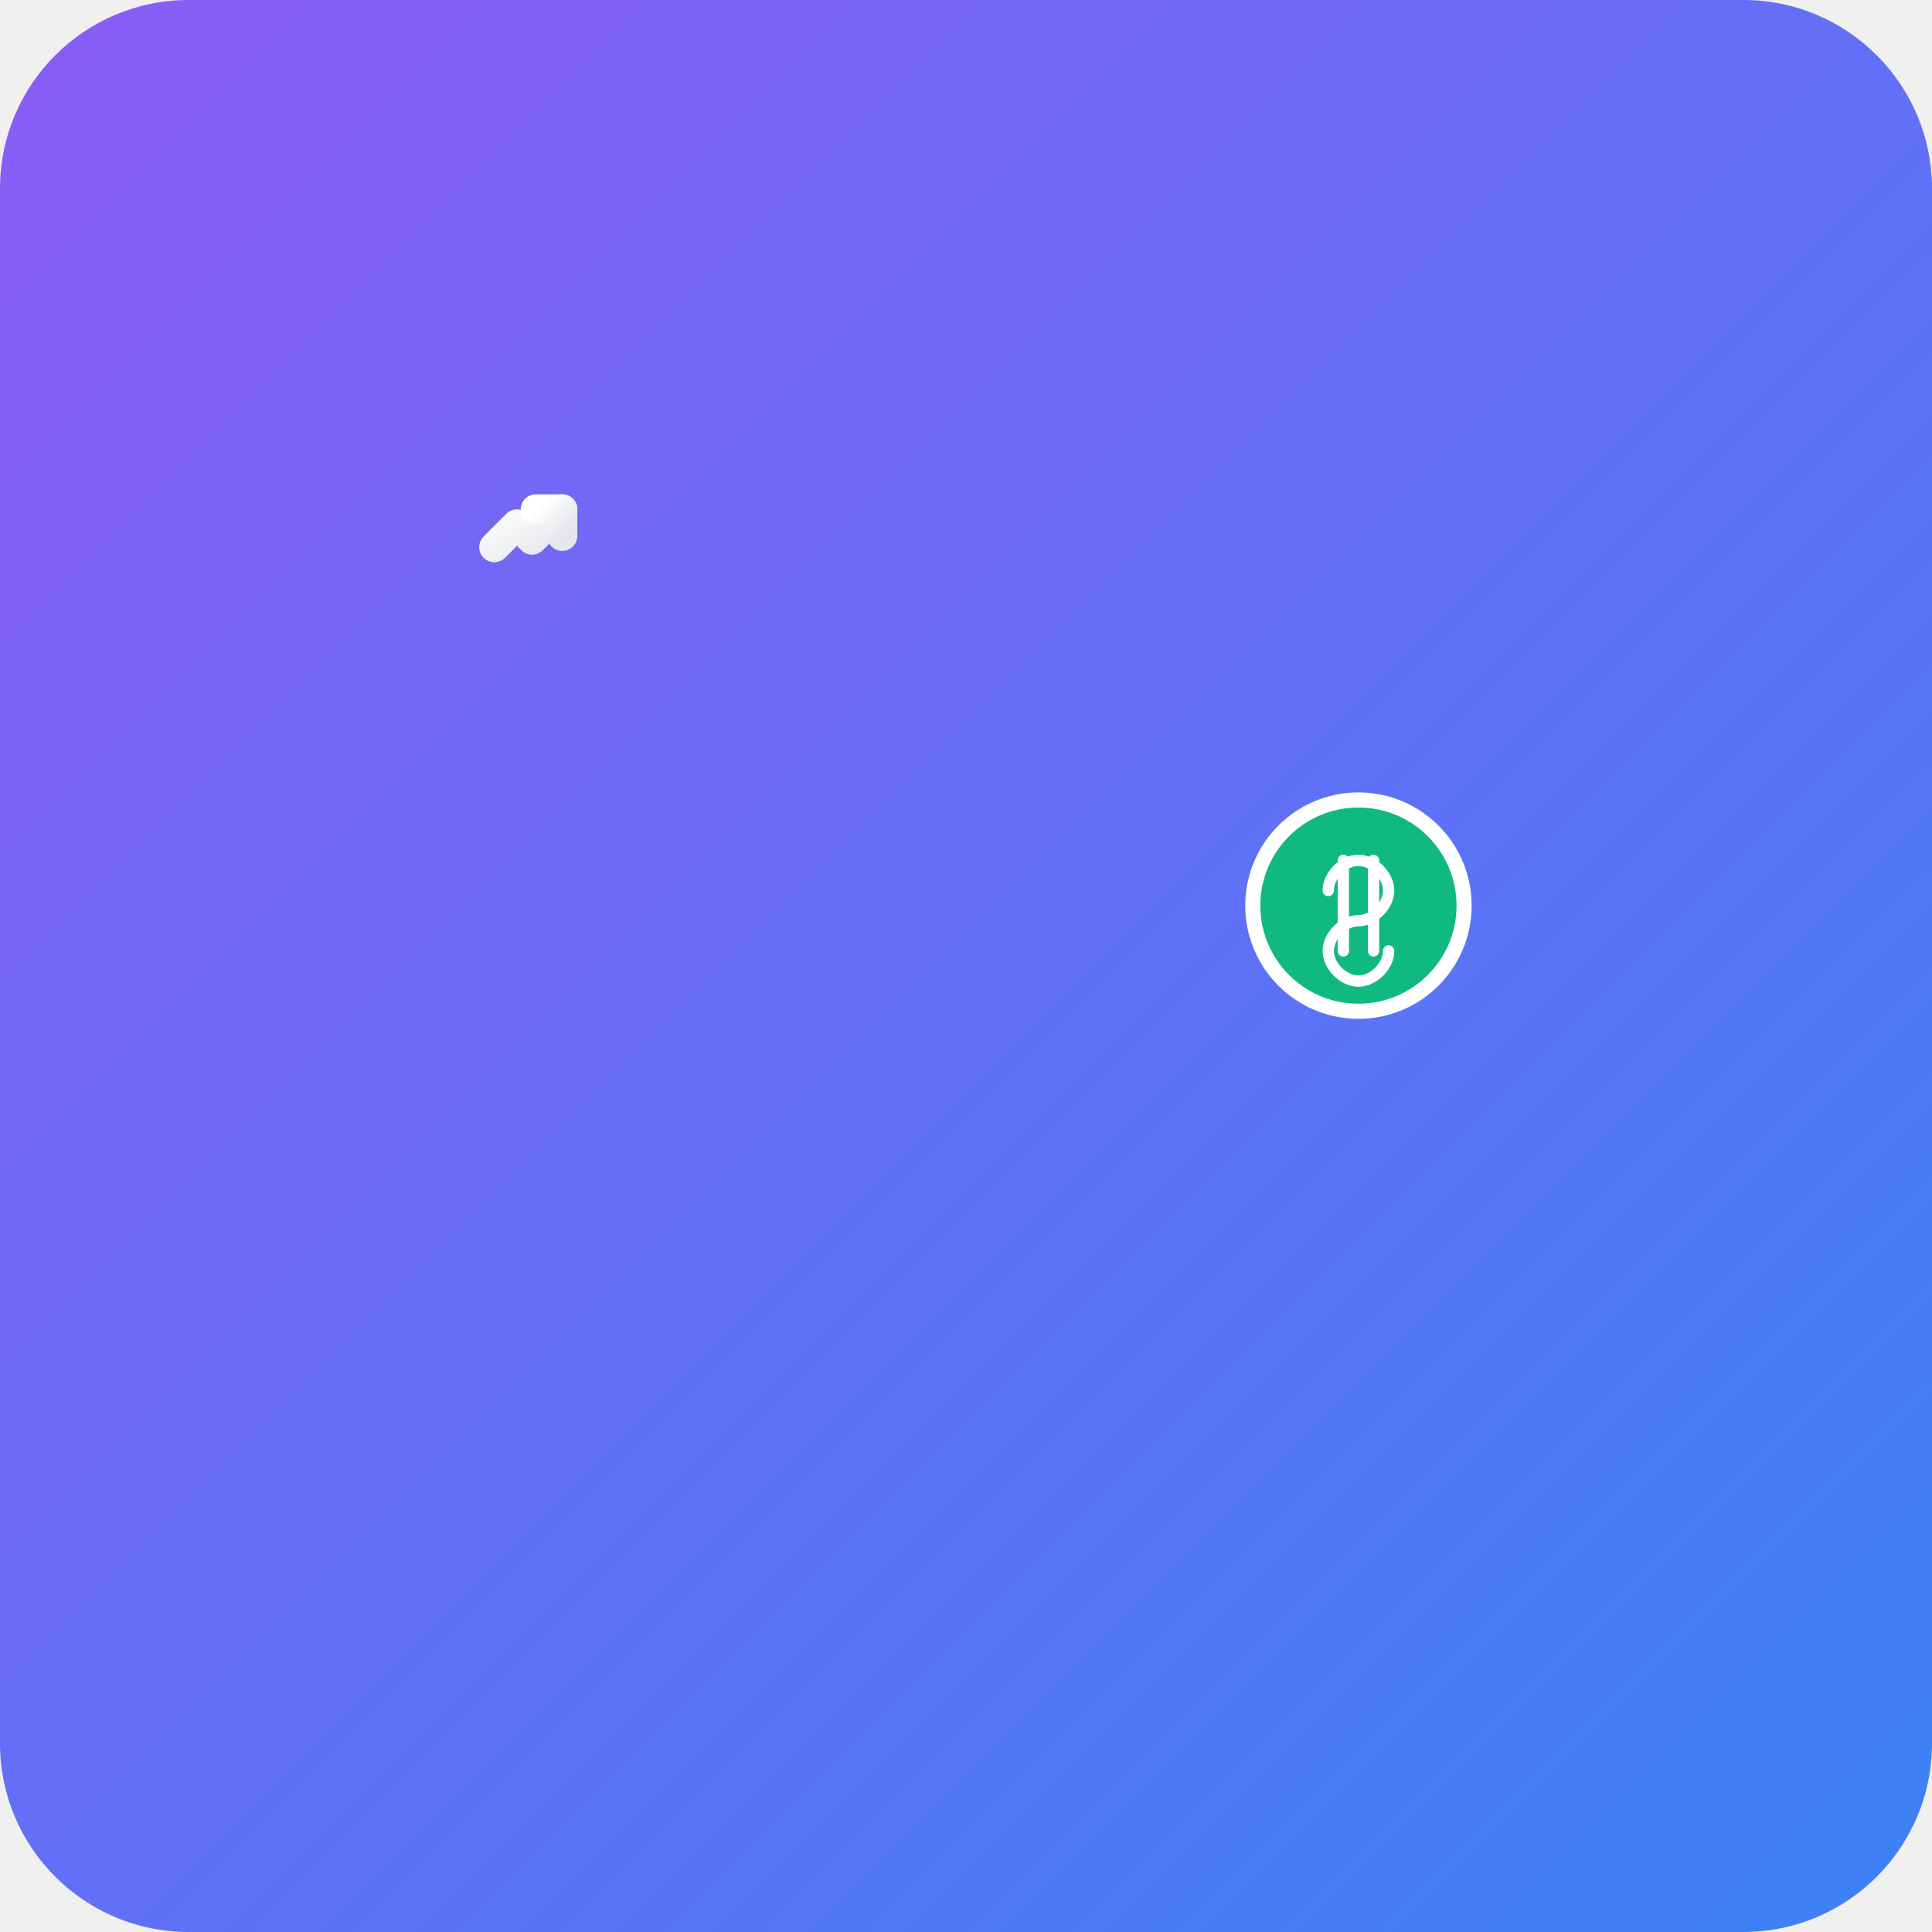
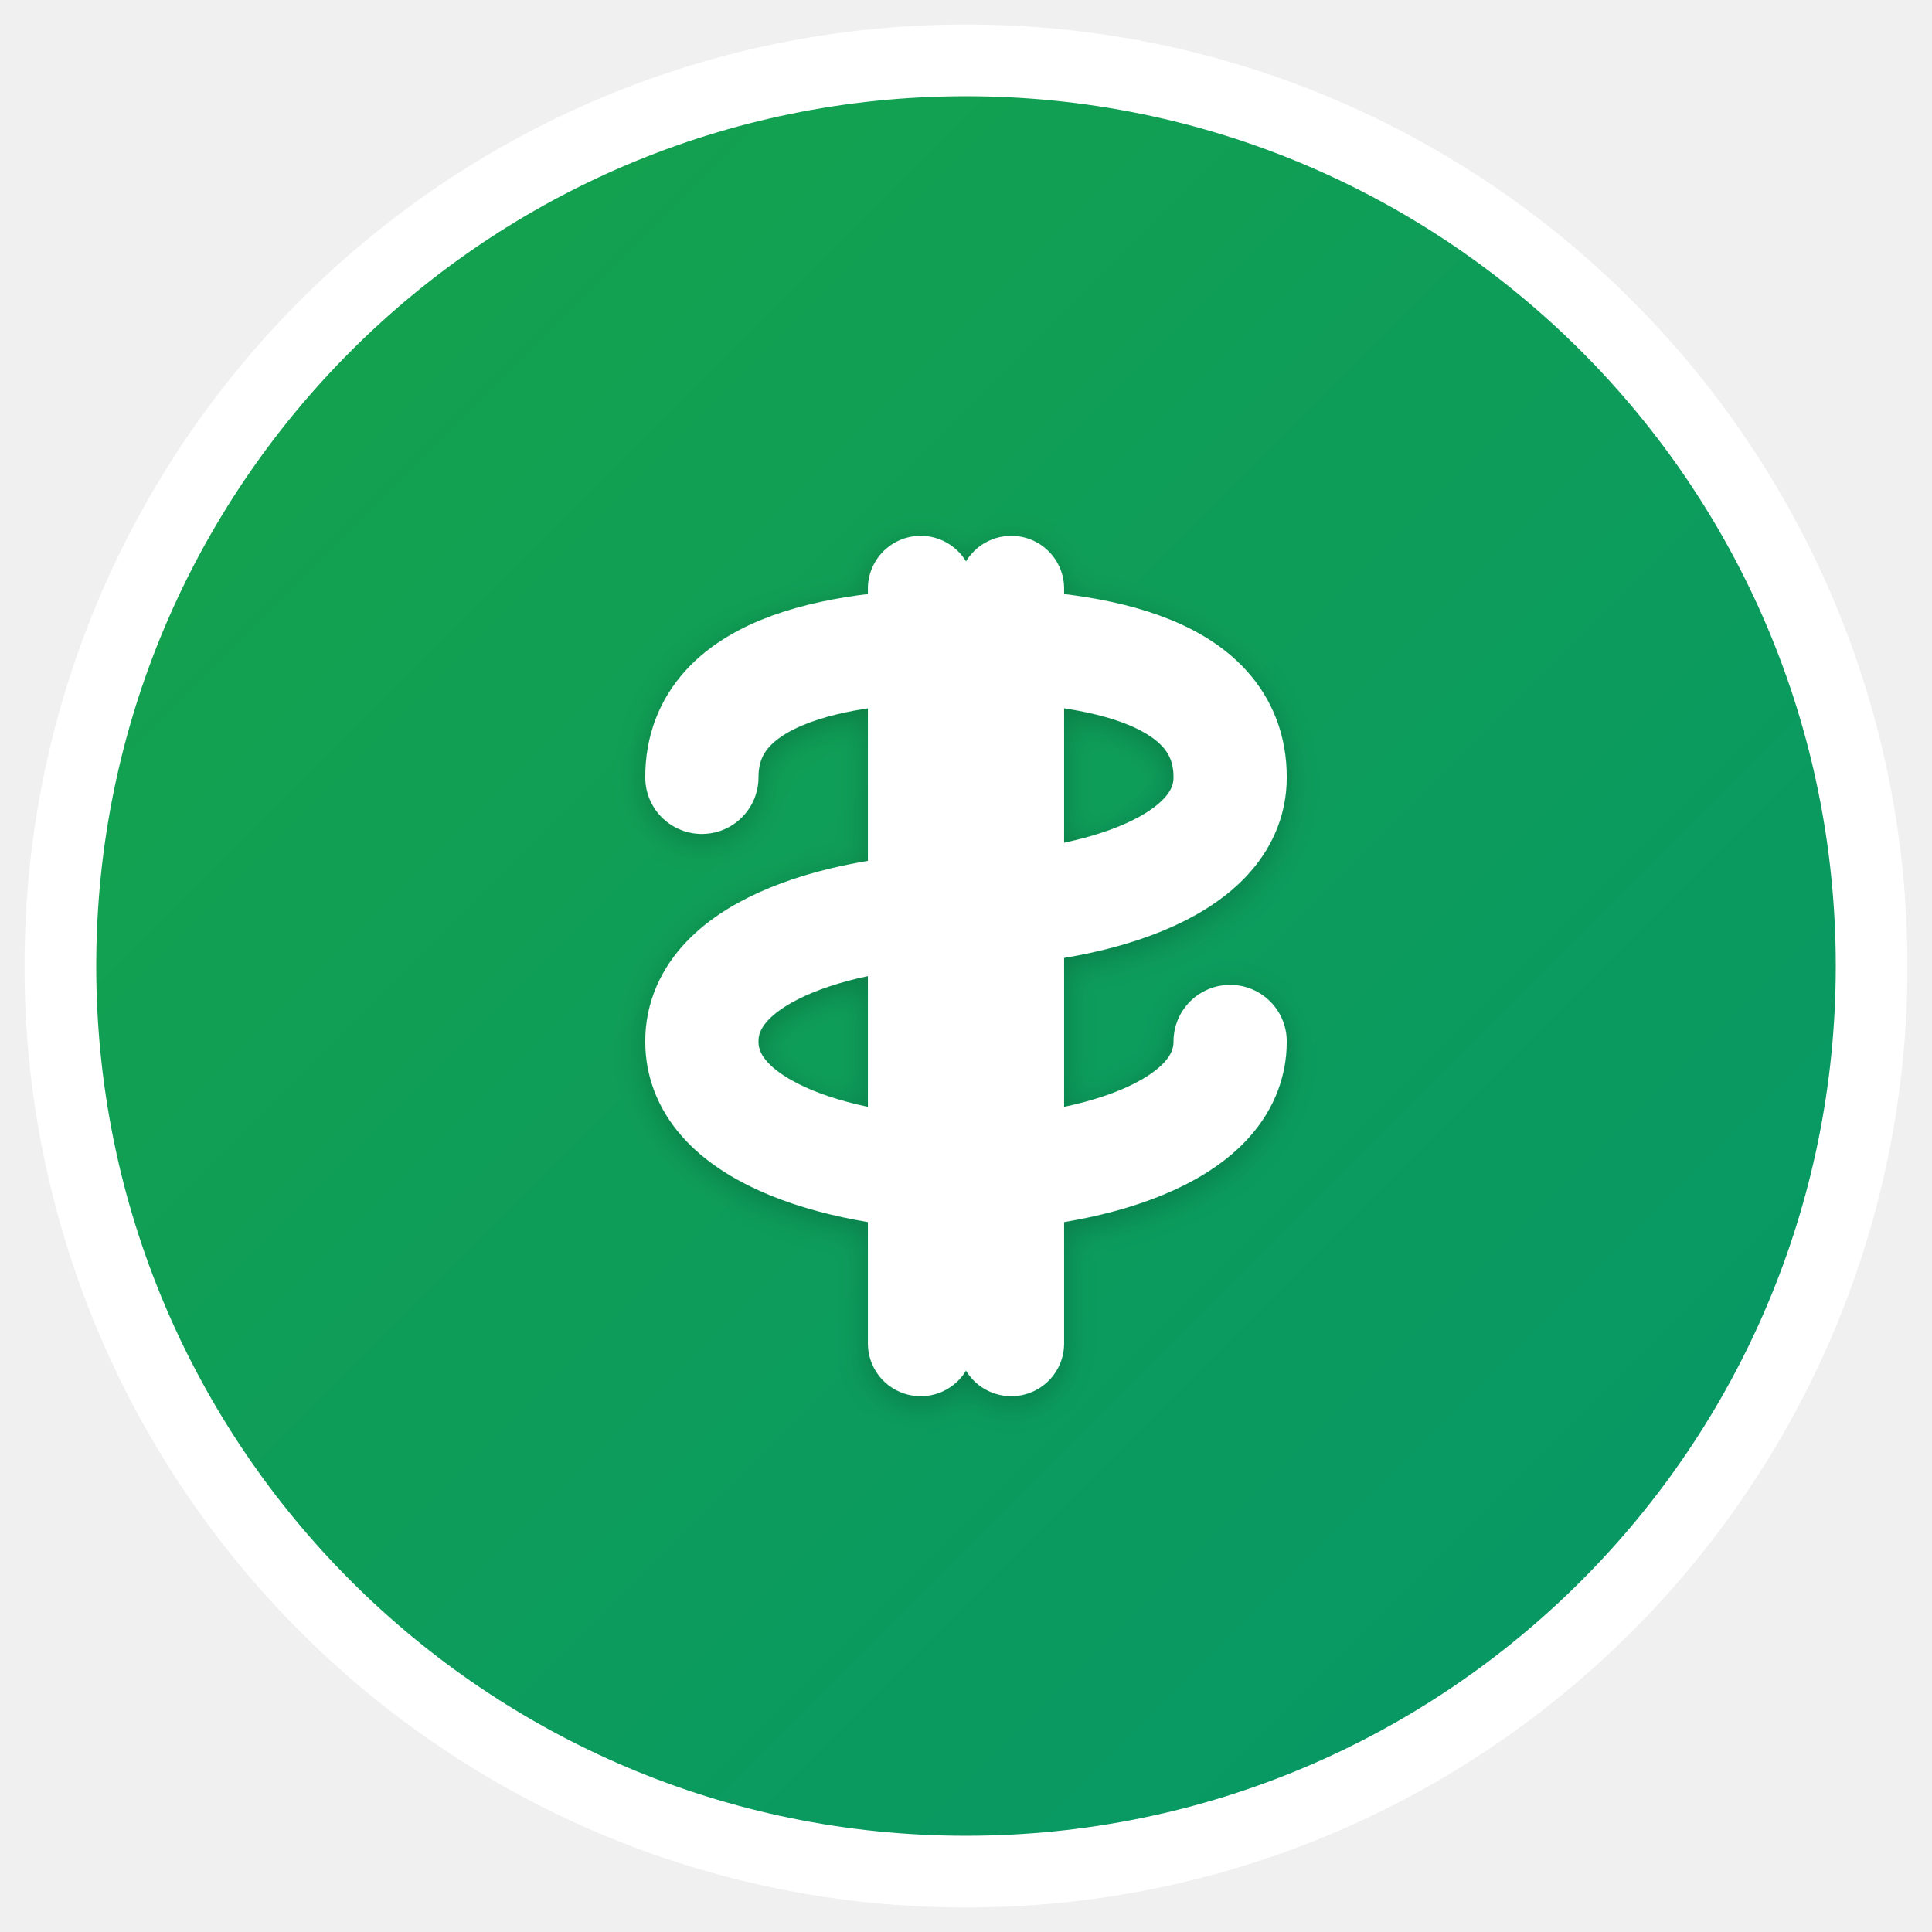
<svg xmlns="http://www.w3.org/2000/svg" width="152" height="152" viewBox="0 0 512 512" fill="none">
  <defs>
    <linearGradient id="bgGradient" x1="0%" y1="0%" x2="100%" y2="100%">
-       <stop offset="0%" stop-color="#8B5CF6" />
-       <stop offset="100%" stop-color="#3B82F6" />
+       <stop offset="0%" stop-color="#16A34A" />
+       <stop offset="100%" stop-color="#059669" />
    </linearGradient>
-     <linearGradient id="iconGradient" x1="0%" y1="0%" x2="100%" y2="100%">
-       <stop offset="0%" stop-color="#FFFFFF" />
-       <stop offset="100%" stop-color="#E5E7EB" />
-     </linearGradient>
+     <filter id="shadow" x="-50%" y="-50%" width="200%" height="200%">
+       <feDropShadow dx="0" dy="2" stdDeviation="4" flood-color="#000000" flood-opacity="0.2" />
+     </filter>
  </defs>
-   <rect width="512" height="512" rx="50" fill="url(#bgGradient)" />
-   <g transform="translate(128, 128)">
-     <path d="M3 17L9 11L13 15L21 7" stroke="url(#iconGradient)" stroke-width="8" stroke-linecap="round" stroke-linejoin="round" fill="none" />
-     <path d="M14 7H21V14" stroke="url(#iconGradient)" stroke-width="8" stroke-linecap="round" stroke-linejoin="round" fill="none" />
-     <g transform="translate(200, 80)">
-       <circle cx="32" cy="32" r="28" fill="#10B981" stroke="white" stroke-width="4" />
-       <path d="M28 20V44M36 20V44M24 28C24 24 28 20 32 20C36 20 40 24 40 28C40 32 36 36 32 36C28 36 24 40 24 44C24 48 28 52 32 52C36 52 40 48 40 44" stroke="white" stroke-width="3" fill="none" stroke-linecap="round" />
-     </g>
+   <circle cx="256" cy="256" r="240" fill="url(#bgGradient)" stroke="#FFFFFF" stroke-width="19" />
+   <g transform="translate(256, 256)" filter="url(#shadow)">
+     <line x1="-12" y1="-100" x2="-12" y2="100" stroke="white" stroke-width="28" stroke-linecap="round" />
+     <line x1="12" y1="-100" x2="12" y2="100" stroke="white" stroke-width="28" stroke-linecap="round" />
+     <path d="M-70 -50 C-70 -80 -30 -85 0 -85 C30 -85 70 -80 70 -50 C70 -25 30 -15 0 -15 C-30 -15 -70 -5 -70 20 C-70 45 -30 55 0 55 C30 55 70 45 70 20" stroke="white" stroke-width="30" fill="none" stroke-linecap="round" stroke-linejoin="round" />
  </g>
</svg>
